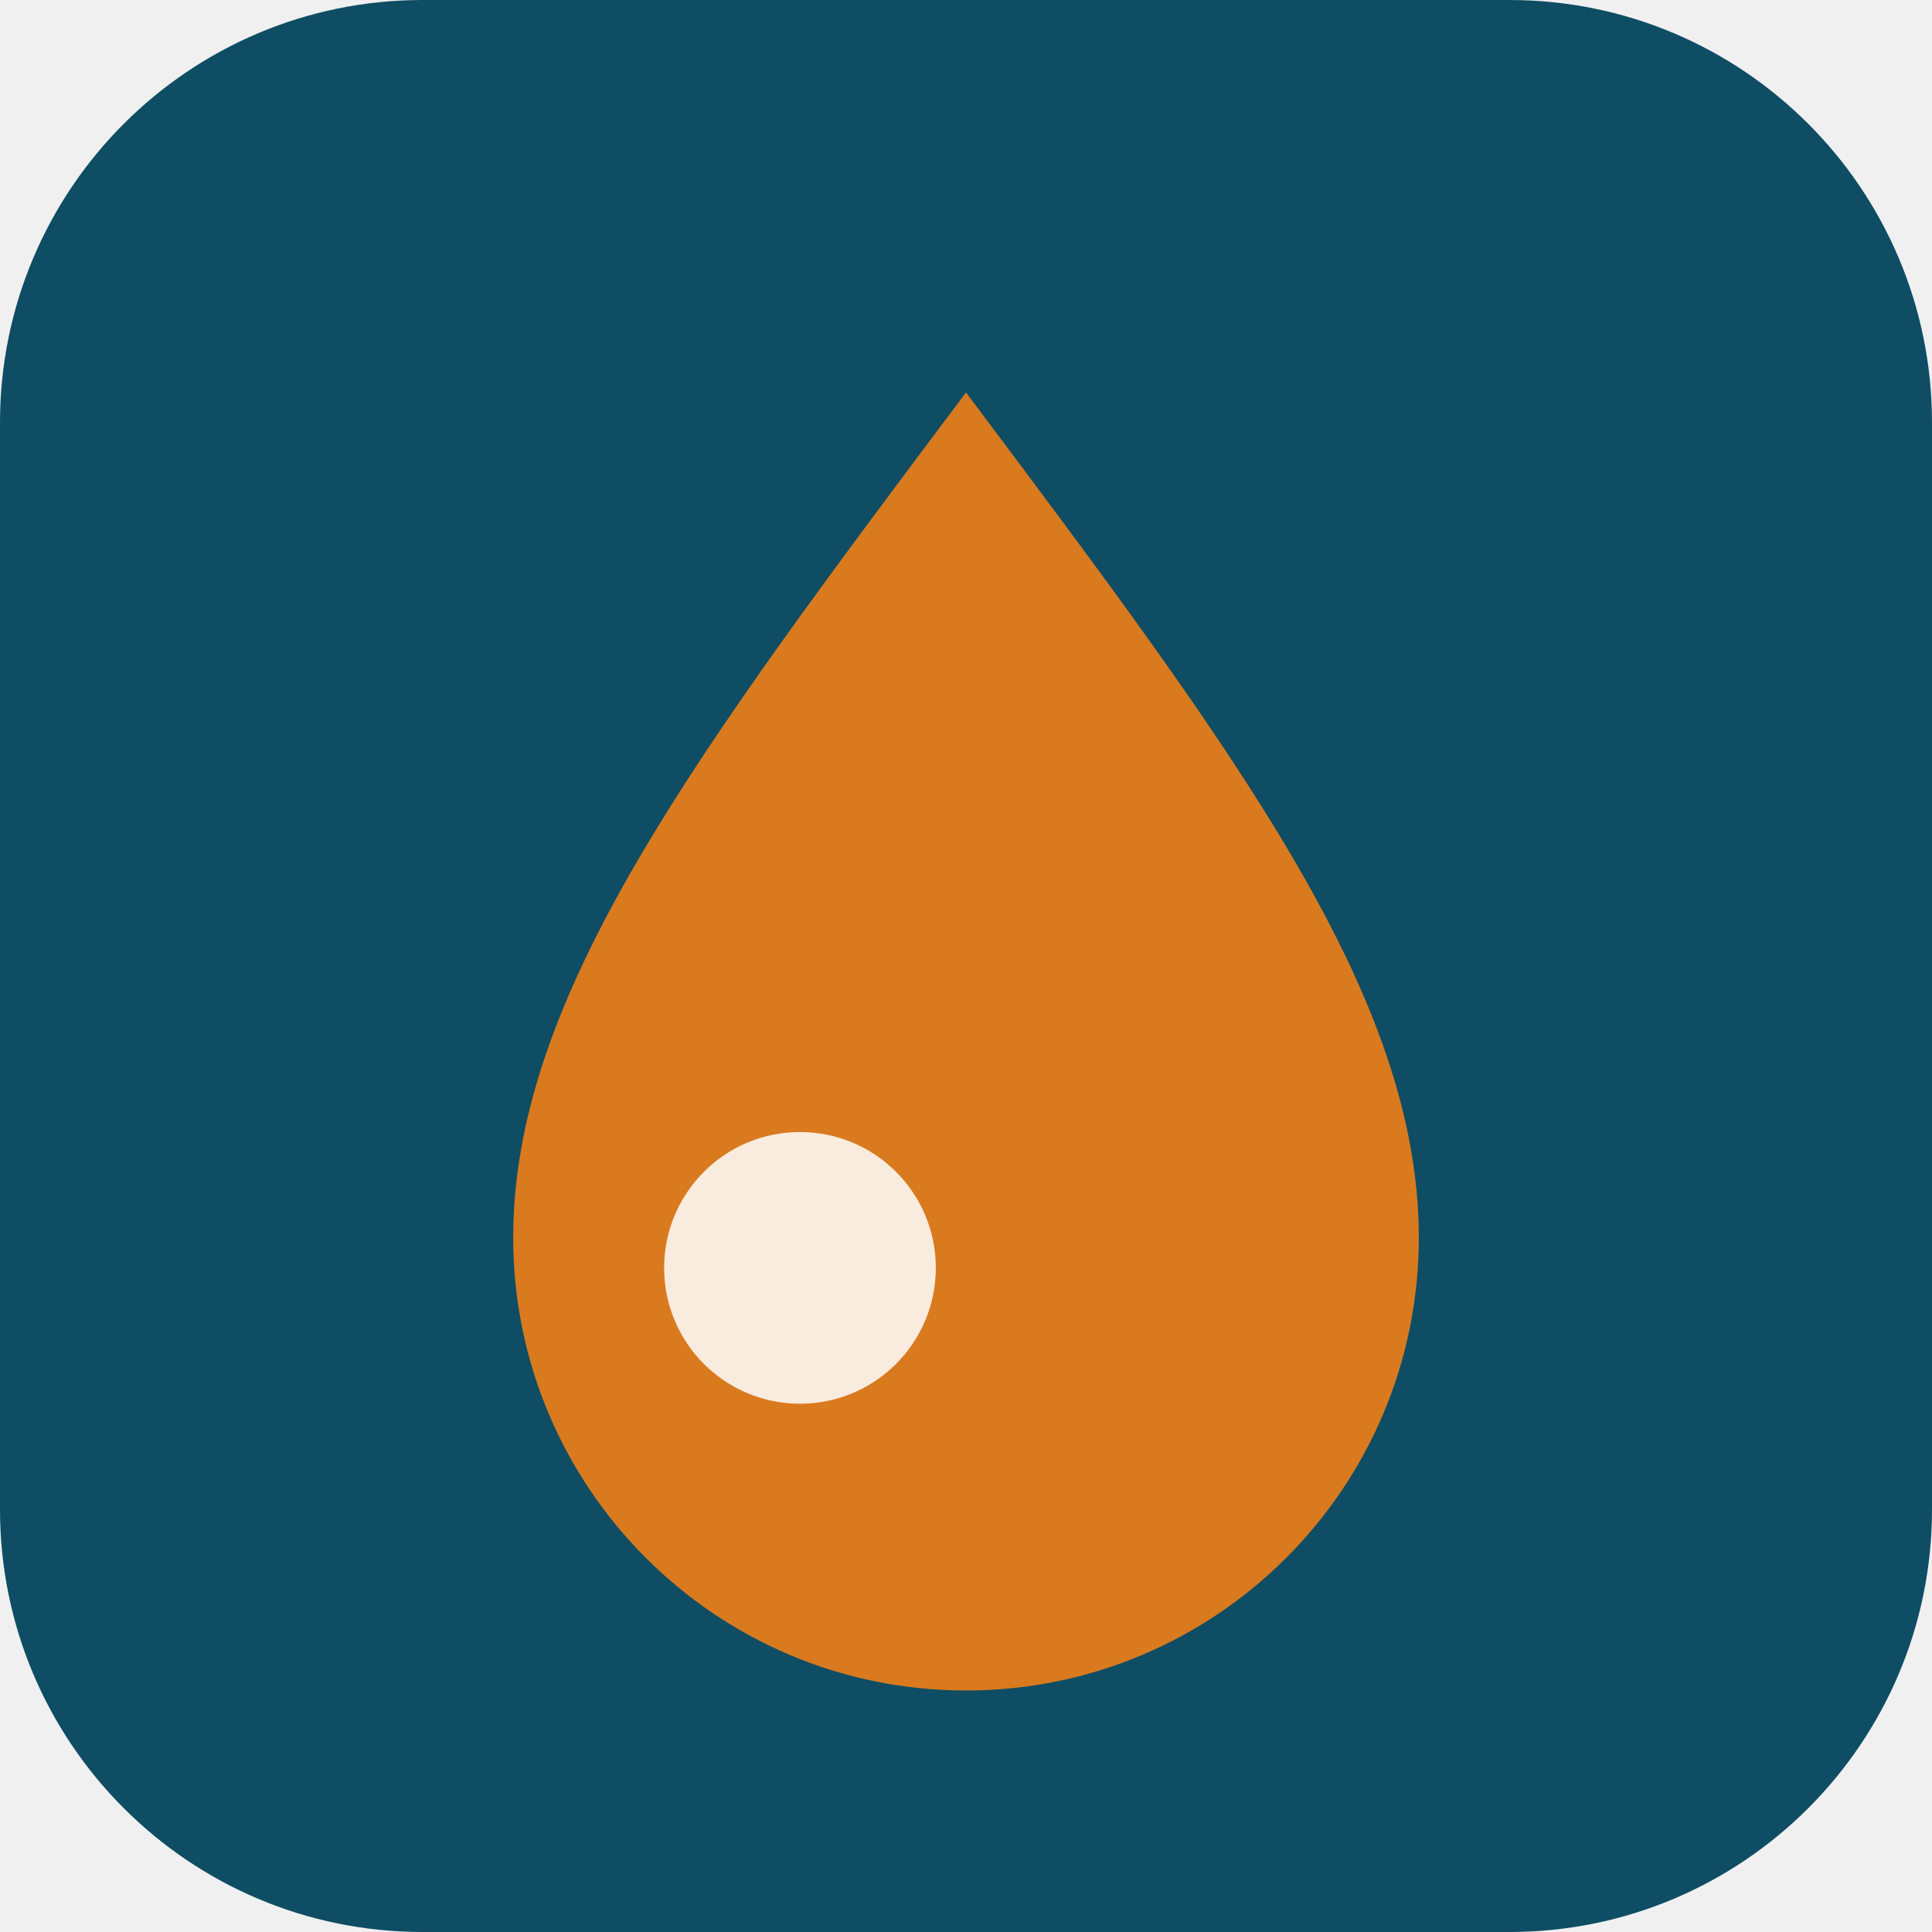
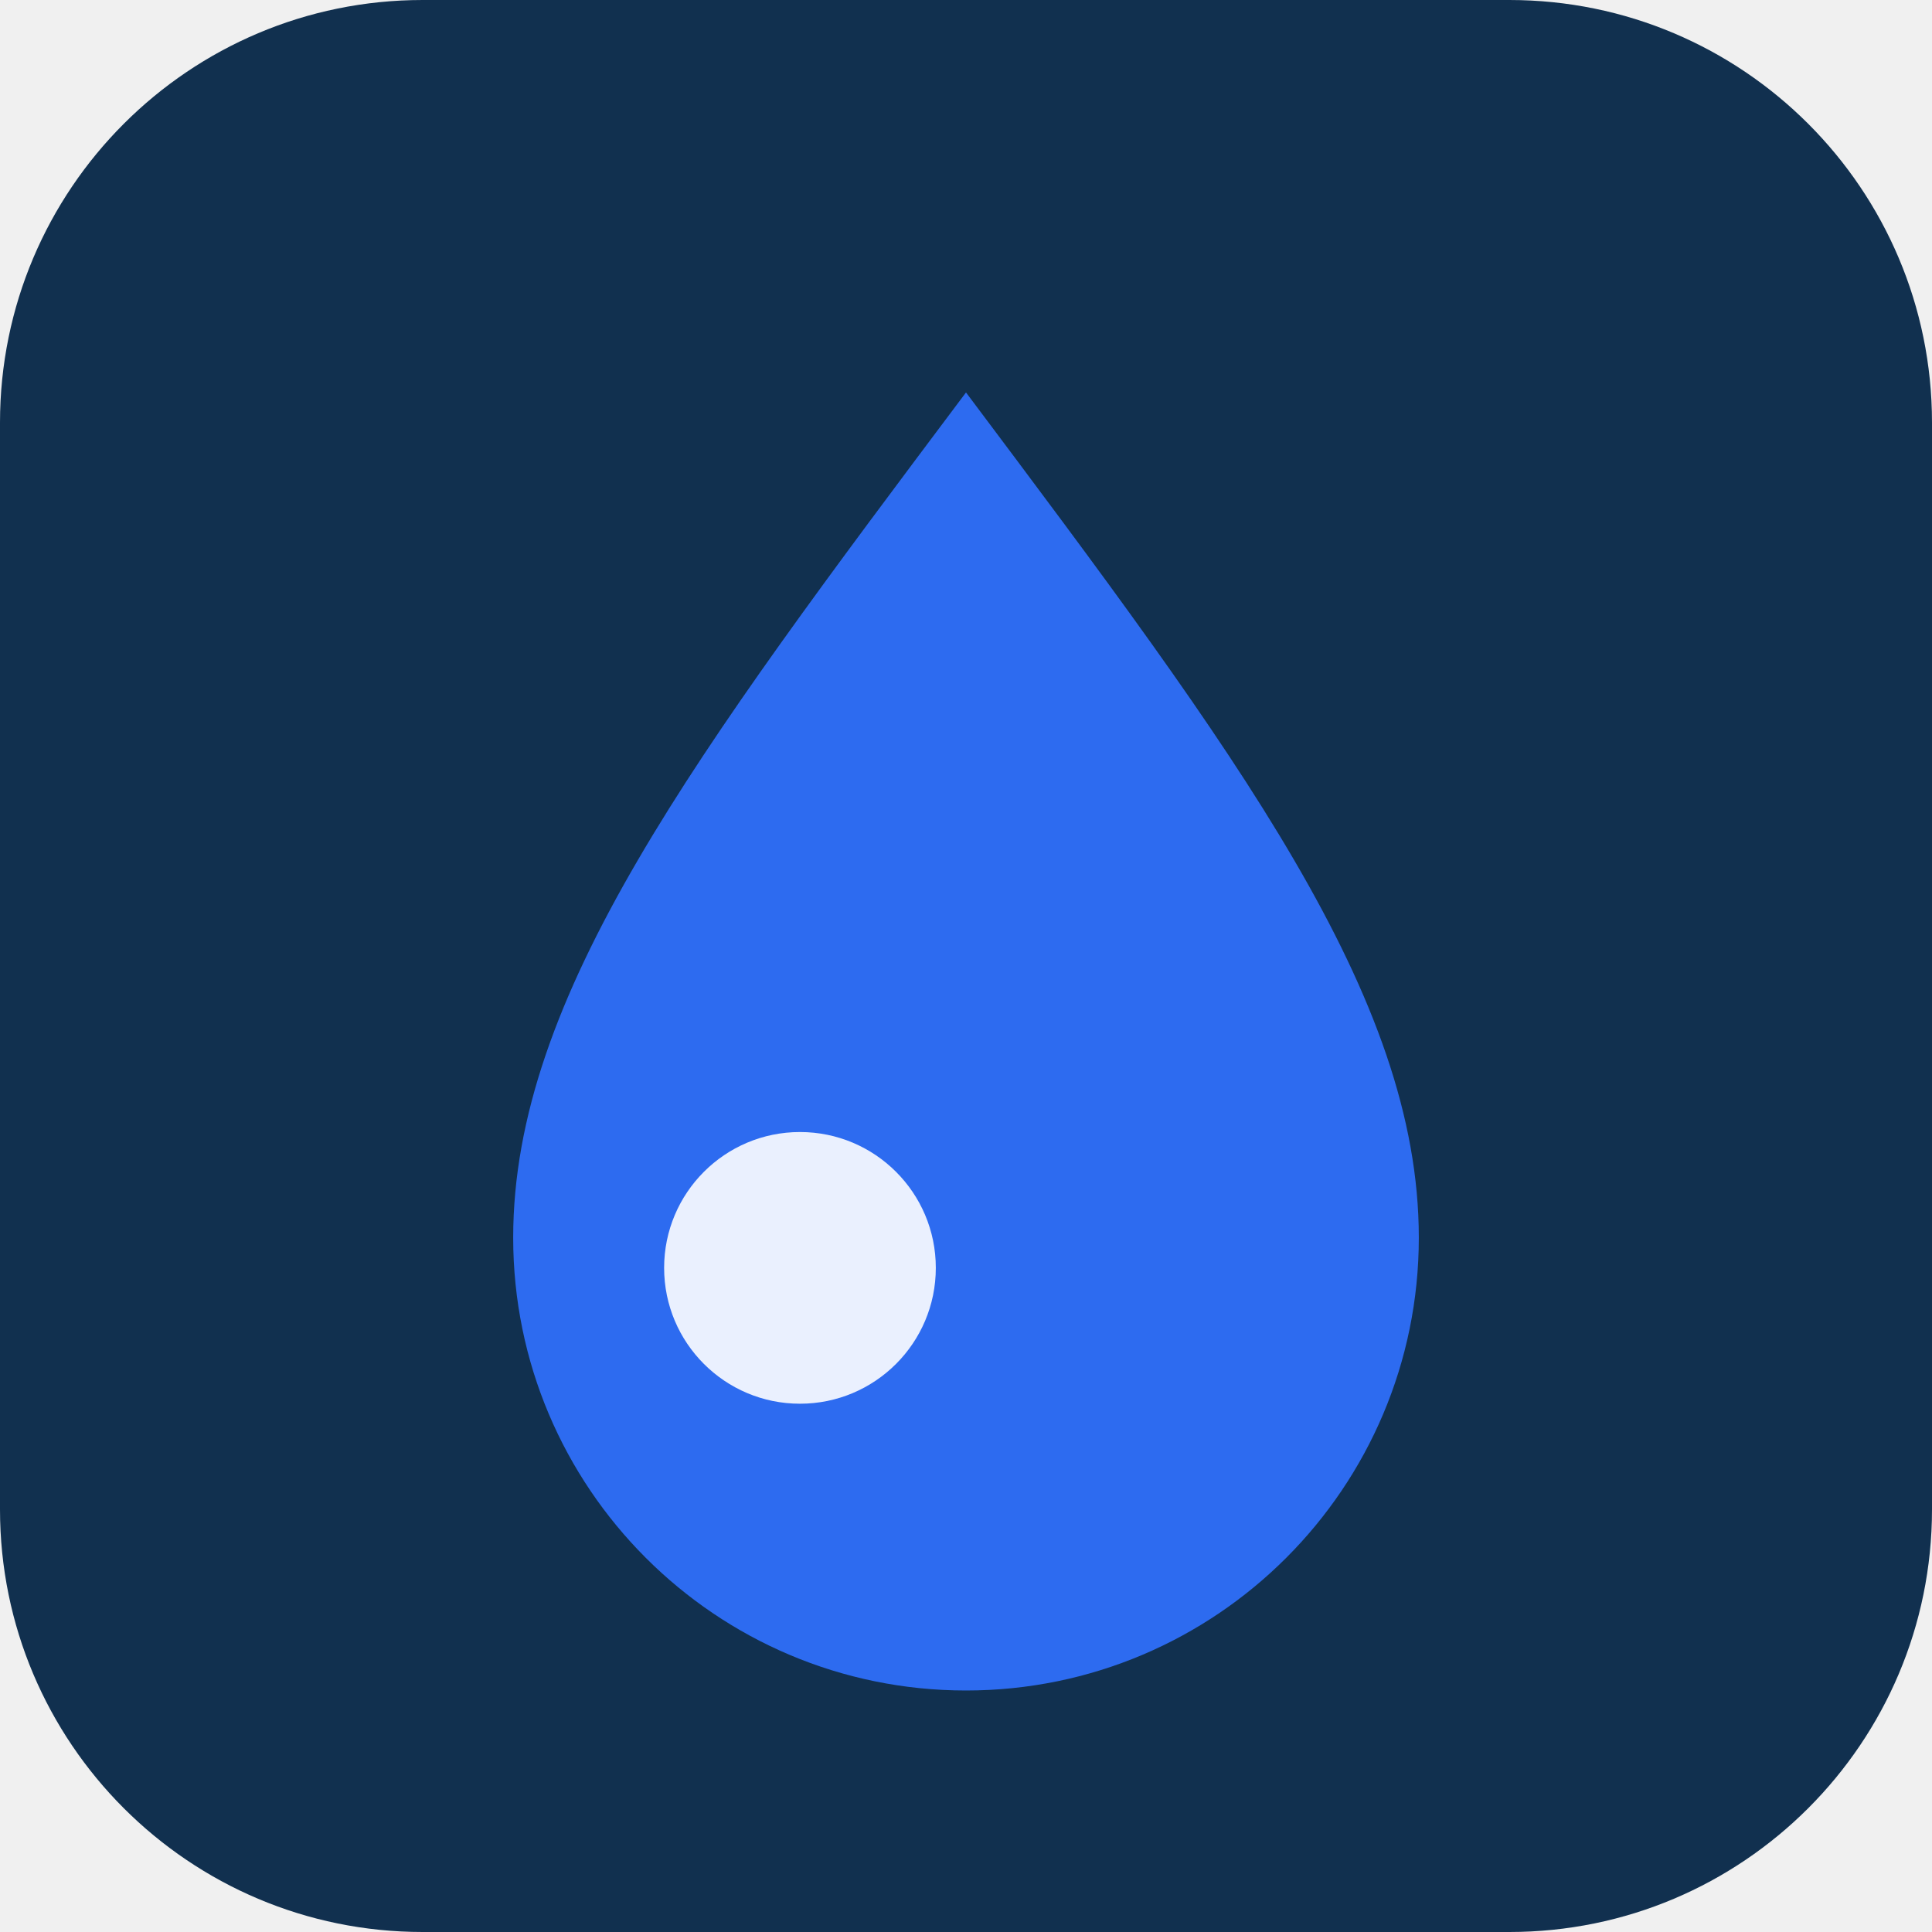
<svg xmlns="http://www.w3.org/2000/svg" viewBox="0 0 64 64" role="img" aria-label="PELA">
-   <rect width="64" height="64" rx="14" fill="#0e4d64" />
-   <path d="M32 13c-9 12-15 20-15 28a15 15 0 0 0 30 0c0-8-6-16-15-28z" fill="#d97a1f" />
-   <path d="M32 13c-9 12-15 20-15 28a15 15 0 0 0 30 0c0-8-6-16-15-28z" fill="#fff" opacity="0.0" />
-   <circle cx="26.5" cy="42" r="4.5" fill="#ffffff" opacity="0.85" />
+   <rect width="64" height="64" rx="14" fill="#11304f" />
+   <path d="M32 13c-9 12-15 20-15 28a15 15 0 0 0 30 0c0-8-6-16-15-28z" fill="#2d6bf0" />
+   <circle cx="26.5" cy="42" r="4.5" fill="#ffffff" opacity="0.9" />
</svg>
